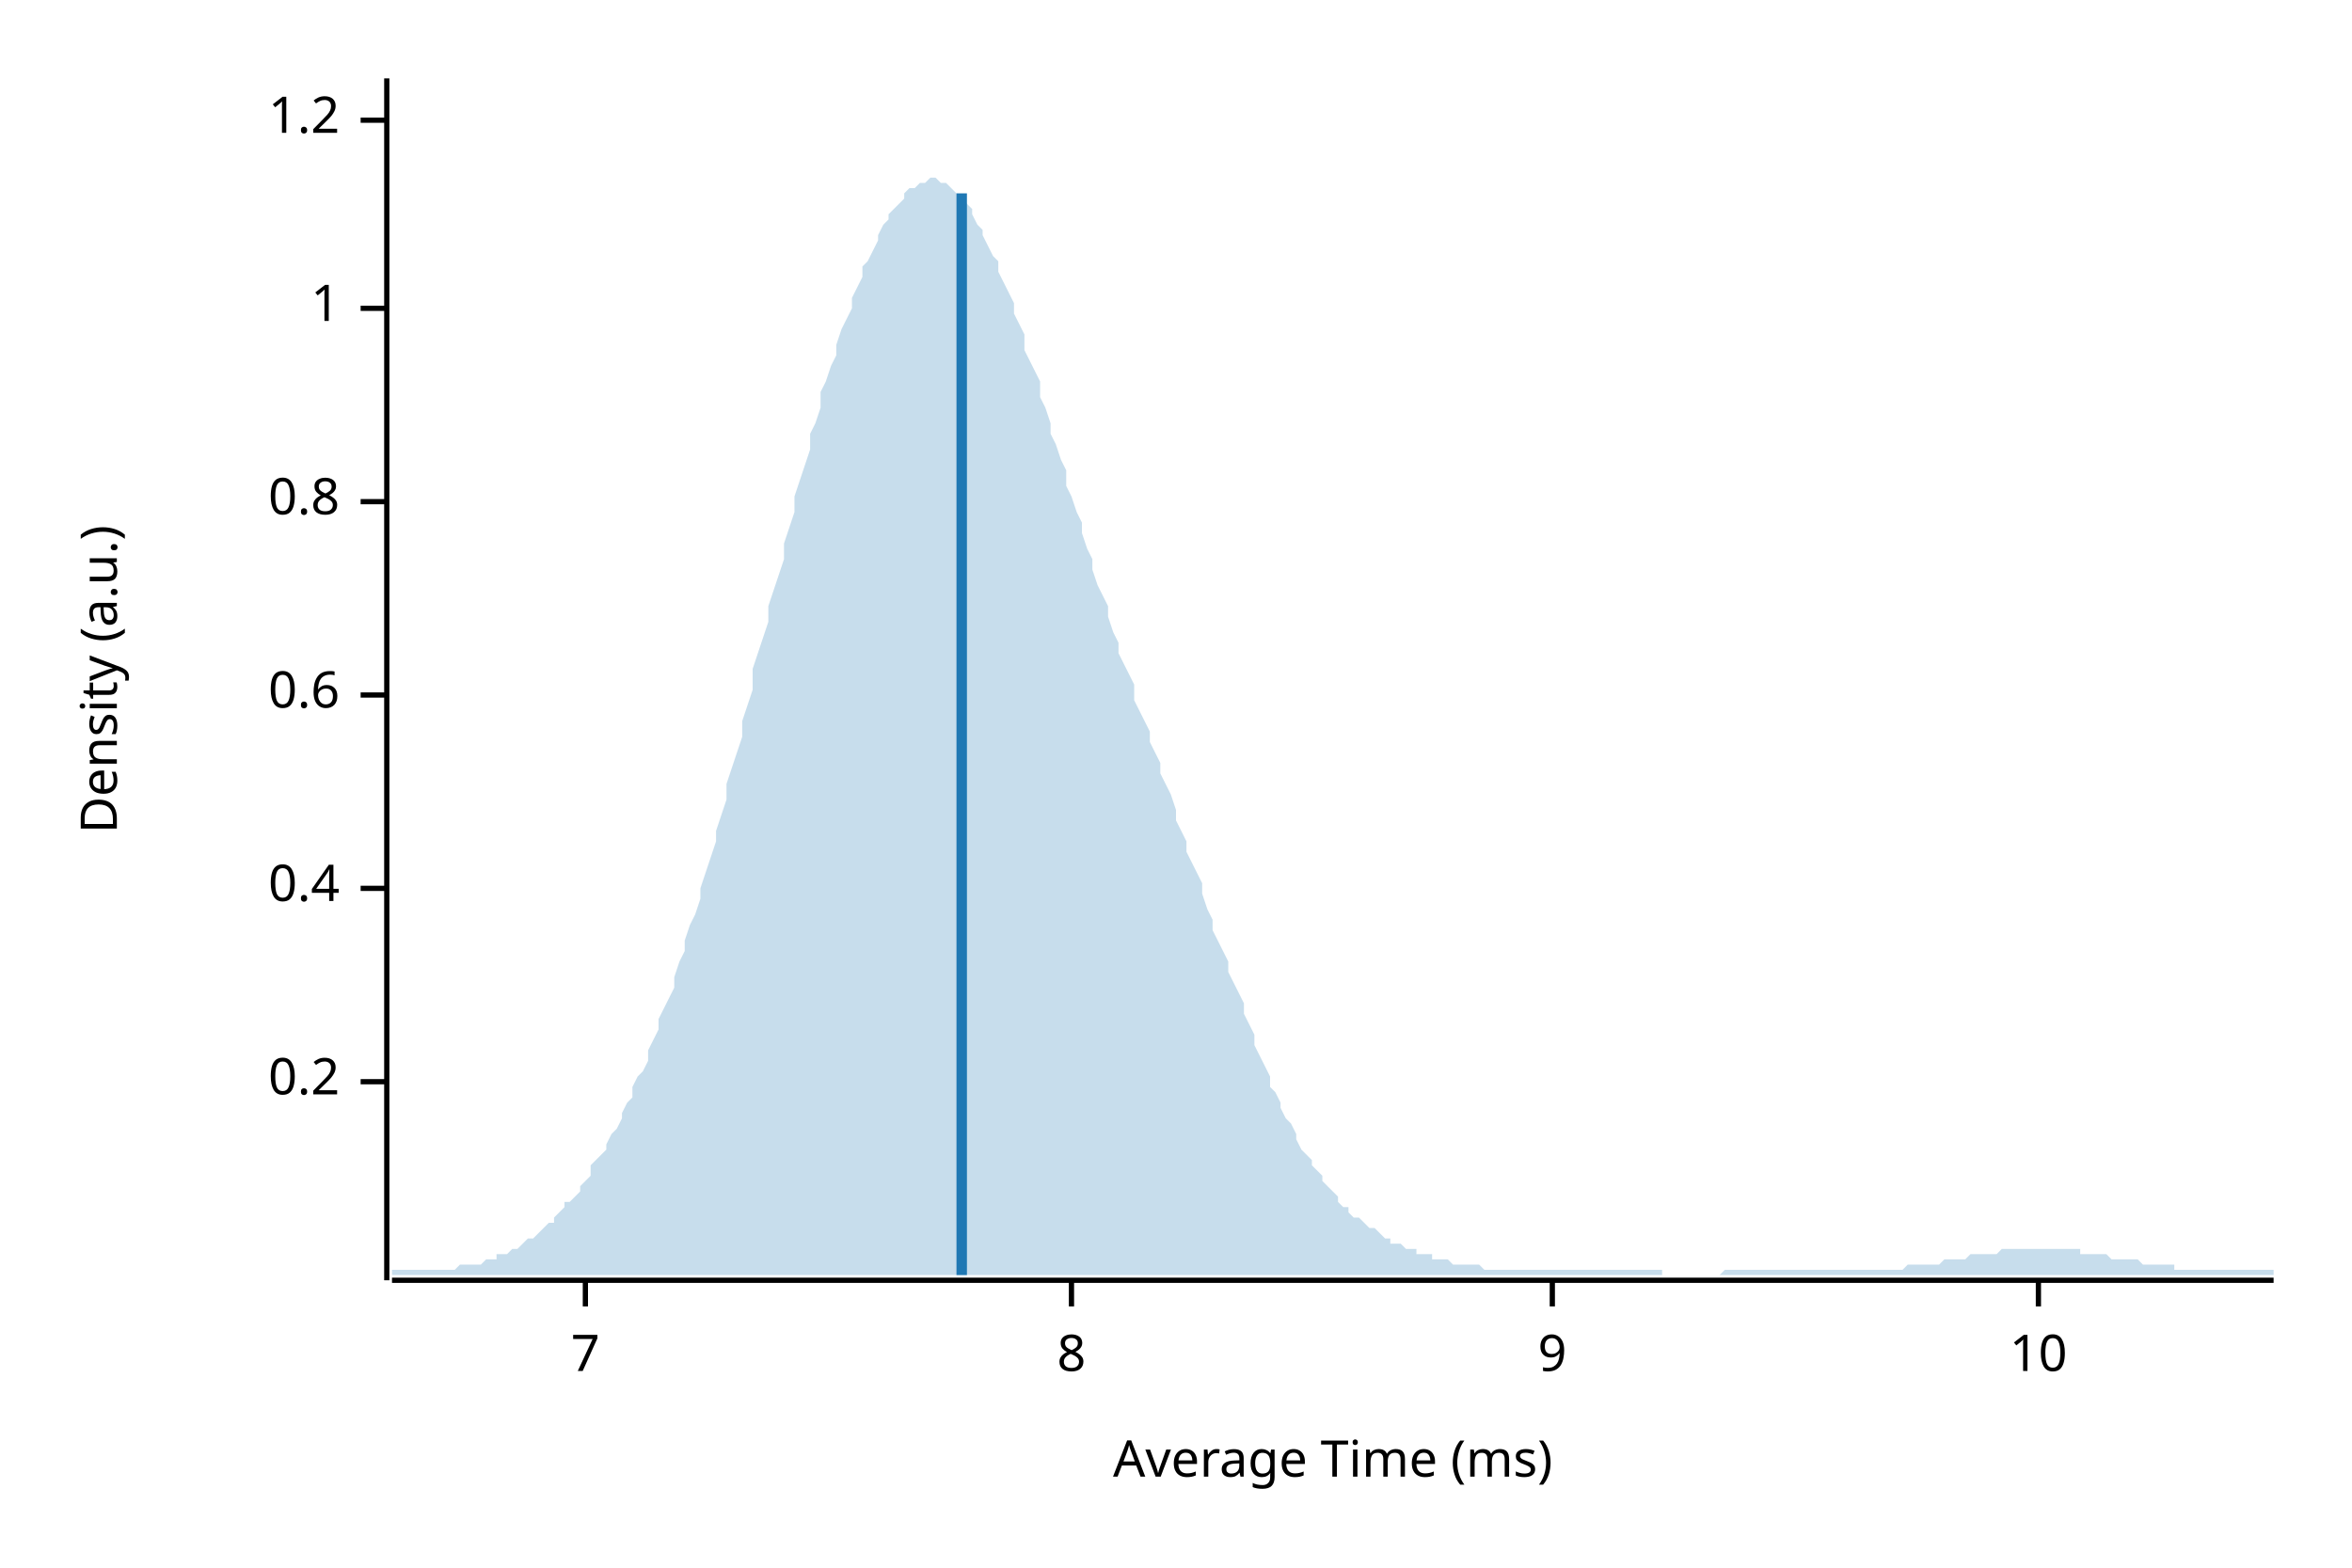
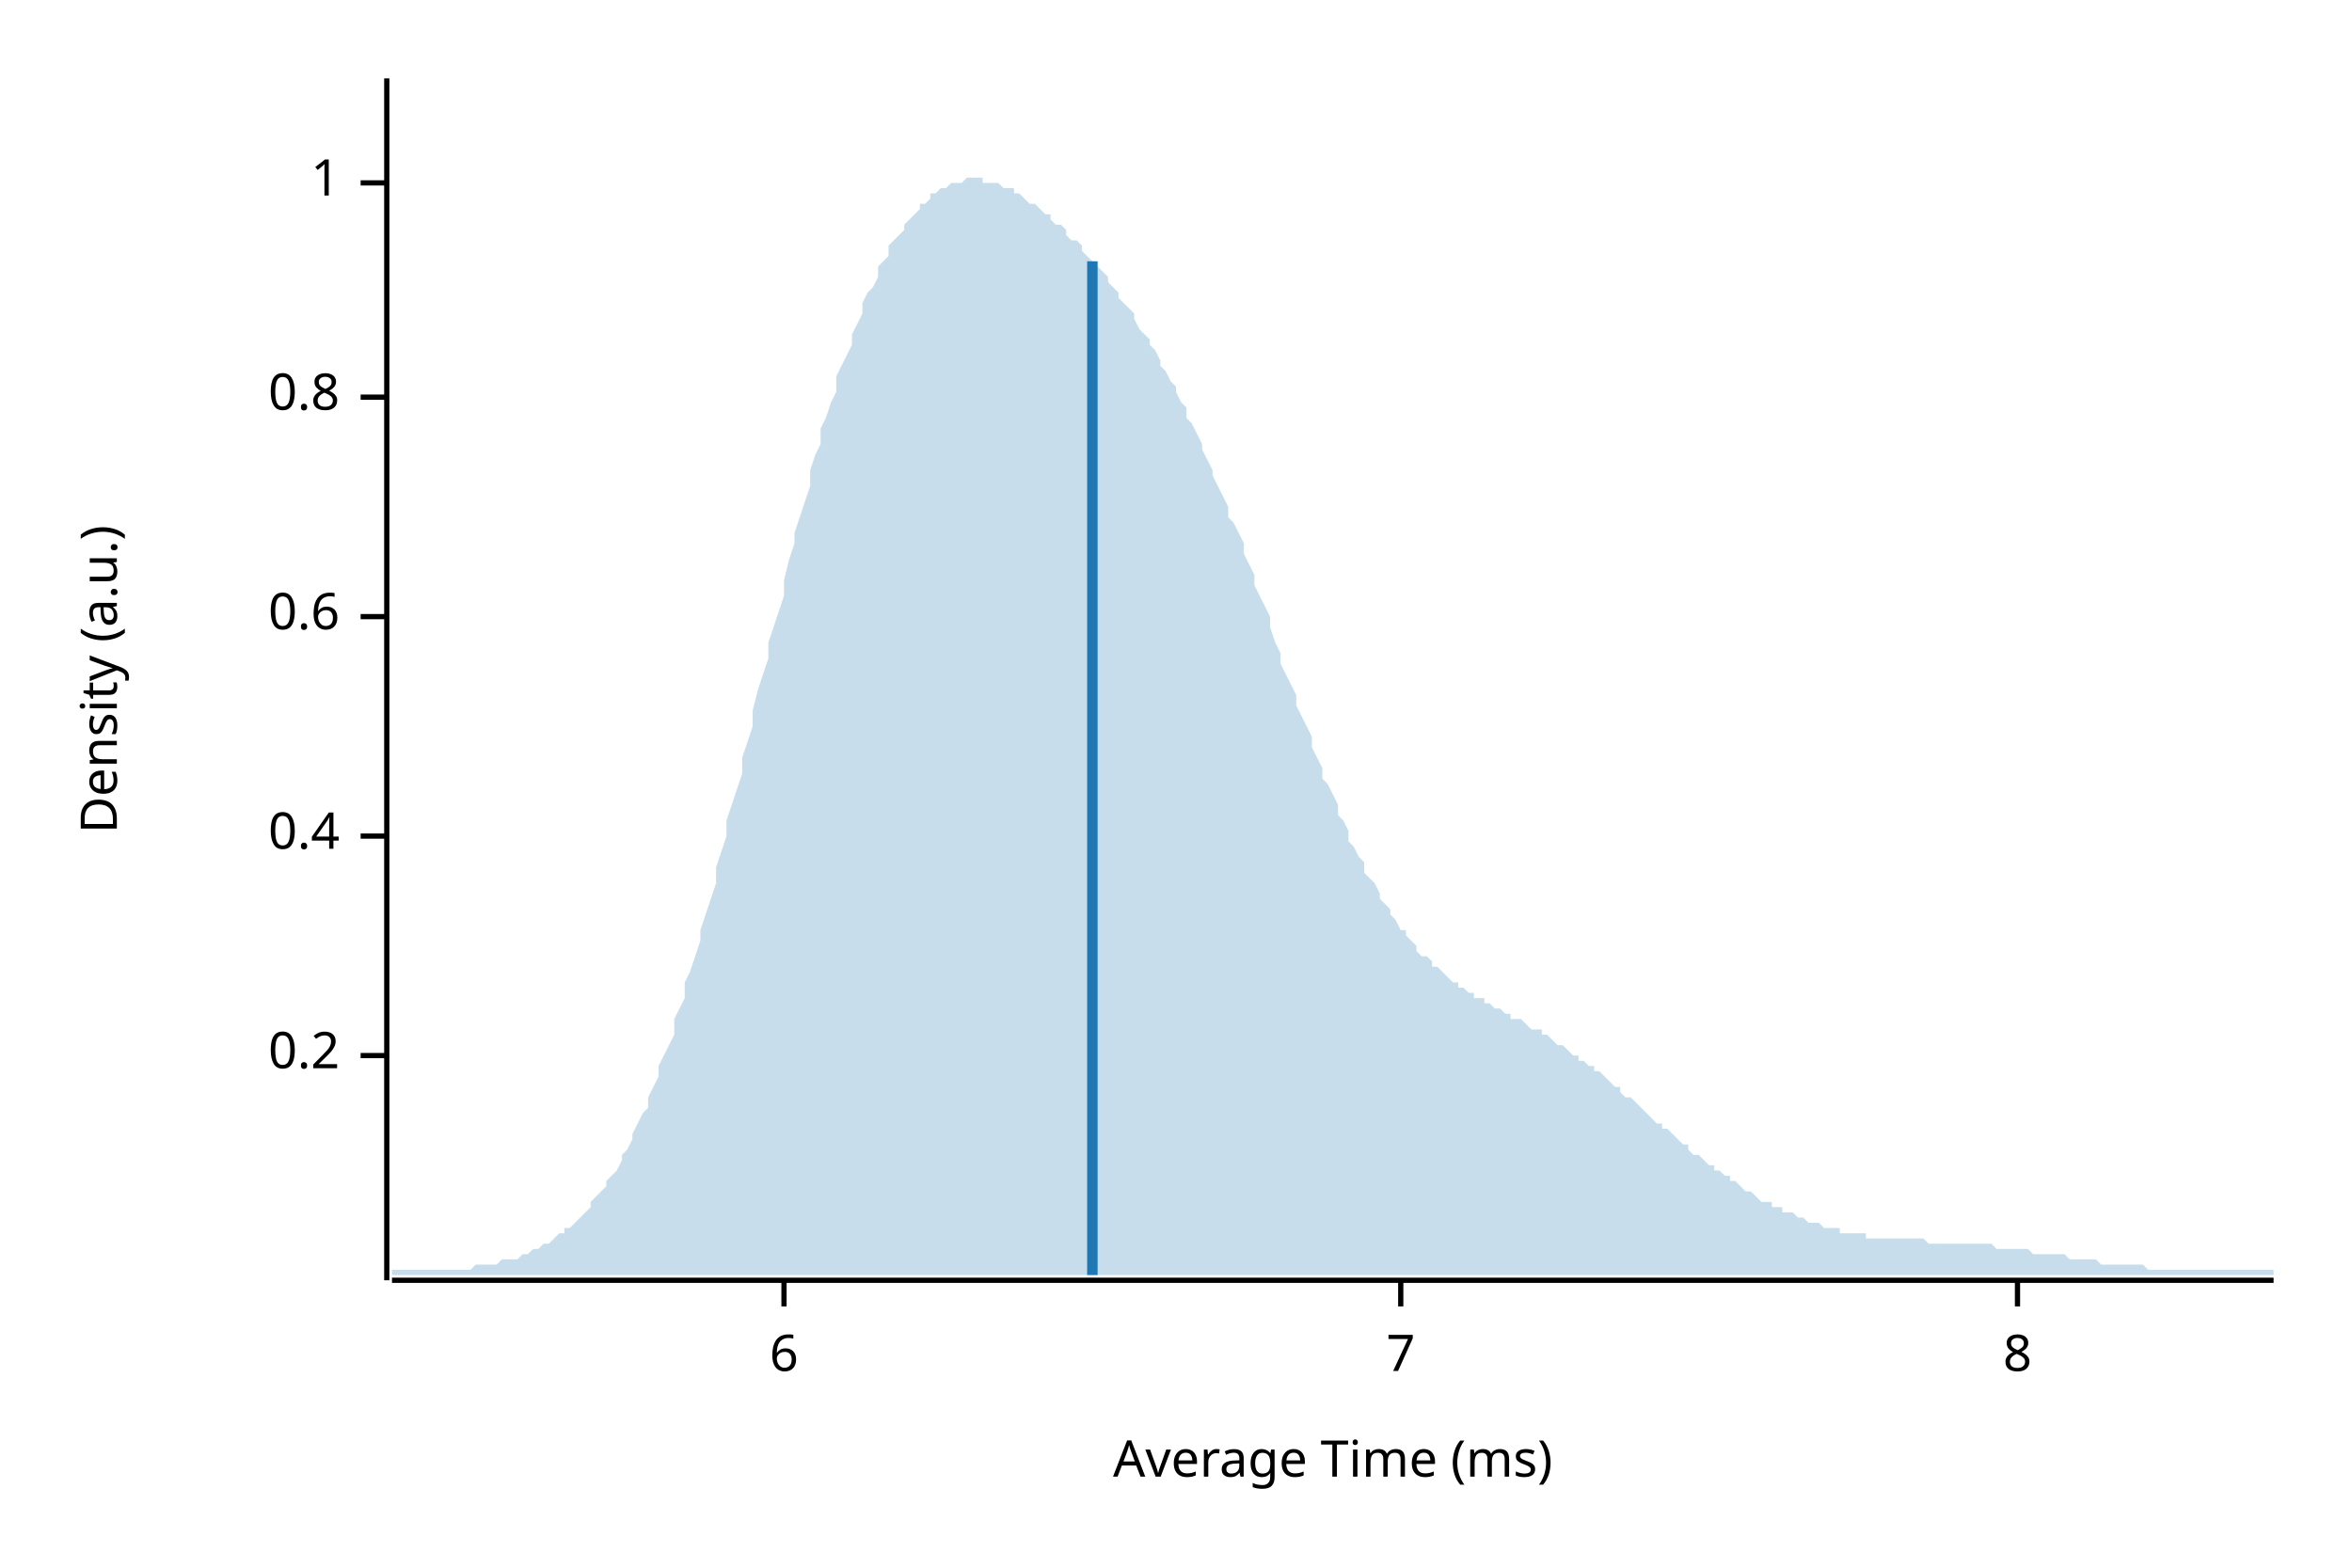
<svg xmlns="http://www.w3.org/2000/svg" width="450" height="300" viewBox="0 0 450 300">
  <text x="15" y="130" dy="0.76em" text-anchor="middle" font-family="sans-serif" font-size="9.677" opacity="1" fill="#000000" transform="rotate(270, 15, 130)">
Density (a.u.)
</text>
  <text x="255" y="285" dy="-0.5ex" text-anchor="middle" font-family="sans-serif" font-size="9.677" opacity="1" fill="#000000">
Average Time (ms)
</text>
  <polyline fill="none" opacity="1" stroke="#000000" stroke-width="1" points="74,15 74,245 " />
-   <text x="65" y="207" dy="0.5ex" text-anchor="end" font-family="sans-serif" font-size="9.677" opacity="1" fill="#000000">
+   <text x="65" y="202" dy="0.5ex" text-anchor="end" font-family="sans-serif" font-size="9.677" opacity="1" fill="#000000">
0.2
</text>
-   <polyline fill="none" opacity="1" stroke="#000000" stroke-width="1" points="69,207 74,207 " />
-   <text x="65" y="170" dy="0.5ex" text-anchor="end" font-family="sans-serif" font-size="9.677" opacity="1" fill="#000000">
+   <polyline fill="none" opacity="1" stroke="#000000" stroke-width="1" points="69,202 74,202 " />
+   <text x="65" y="160" dy="0.5ex" text-anchor="end" font-family="sans-serif" font-size="9.677" opacity="1" fill="#000000">
0.4
</text>
-   <polyline fill="none" opacity="1" stroke="#000000" stroke-width="1" points="69,170 74,170 " />
-   <text x="65" y="133" dy="0.5ex" text-anchor="end" font-family="sans-serif" font-size="9.677" opacity="1" fill="#000000">
+   <polyline fill="none" opacity="1" stroke="#000000" stroke-width="1" points="69,160 74,160 " />
+   <text x="65" y="118" dy="0.5ex" text-anchor="end" font-family="sans-serif" font-size="9.677" opacity="1" fill="#000000">
0.6
</text>
-   <polyline fill="none" opacity="1" stroke="#000000" stroke-width="1" points="69,133 74,133 " />
-   <text x="65" y="96" dy="0.5ex" text-anchor="end" font-family="sans-serif" font-size="9.677" opacity="1" fill="#000000">
+   <polyline fill="none" opacity="1" stroke="#000000" stroke-width="1" points="69,118 74,118 " />
+   <text x="65" y="76" dy="0.5ex" text-anchor="end" font-family="sans-serif" font-size="9.677" opacity="1" fill="#000000">
0.8
</text>
-   <polyline fill="none" opacity="1" stroke="#000000" stroke-width="1" points="69,96 74,96 " />
-   <text x="65" y="59" dy="0.5ex" text-anchor="end" font-family="sans-serif" font-size="9.677" opacity="1" fill="#000000">
+   <polyline fill="none" opacity="1" stroke="#000000" stroke-width="1" points="69,76 74,76 " />
+   <text x="65" y="35" dy="0.5ex" text-anchor="end" font-family="sans-serif" font-size="9.677" opacity="1" fill="#000000">
1
</text>
-   <polyline fill="none" opacity="1" stroke="#000000" stroke-width="1" points="69,59 74,59 " />
-   <text x="65" y="23" dy="0.5ex" text-anchor="end" font-family="sans-serif" font-size="9.677" opacity="1" fill="#000000">
- 1.2
+   <polyline fill="none" opacity="1" stroke="#000000" stroke-width="1" points="69,35 74,35 " />
+   <polyline fill="none" opacity="1" stroke="#000000" stroke-width="1" points="75,245 435,245 " />
+   <text x="150" y="255" dy="0.76em" text-anchor="middle" font-family="sans-serif" font-size="9.677" opacity="1" fill="#000000">
+ 6
</text>
-   <polyline fill="none" opacity="1" stroke="#000000" stroke-width="1" points="69,23 74,23 " />
-   <polyline fill="none" opacity="1" stroke="#000000" stroke-width="1" points="75,245 435,245 " />
-   <text x="112" y="255" dy="0.76em" text-anchor="middle" font-family="sans-serif" font-size="9.677" opacity="1" fill="#000000">
+   <polyline fill="none" opacity="1" stroke="#000000" stroke-width="1" points="150,245 150,250 " />
+   <text x="268" y="255" dy="0.76em" text-anchor="middle" font-family="sans-serif" font-size="9.677" opacity="1" fill="#000000">
7
</text>
-   <polyline fill="none" opacity="1" stroke="#000000" stroke-width="1" points="112,245 112,250 " />
-   <text x="205" y="255" dy="0.76em" text-anchor="middle" font-family="sans-serif" font-size="9.677" opacity="1" fill="#000000">
+   <polyline fill="none" opacity="1" stroke="#000000" stroke-width="1" points="268,245 268,250 " />
+   <text x="386" y="255" dy="0.76em" text-anchor="middle" font-family="sans-serif" font-size="9.677" opacity="1" fill="#000000">
8
</text>
-   <polyline fill="none" opacity="1" stroke="#000000" stroke-width="1" points="205,245 205,250 " />
-   <text x="297" y="255" dy="0.76em" text-anchor="middle" font-family="sans-serif" font-size="9.677" opacity="1" fill="#000000">
- 9
- </text>
-   <polyline fill="none" opacity="1" stroke="#000000" stroke-width="1" points="297,245 297,250 " />
-   <text x="390" y="255" dy="0.76em" text-anchor="middle" font-family="sans-serif" font-size="9.677" opacity="1" fill="#000000">
- 10
- </text>
-   <polyline fill="none" opacity="1" stroke="#000000" stroke-width="1" points="390,245 390,250 " />
-   <polygon opacity="0.25" fill="#1F78B4" points="75,243 75,243 76,243 77,243 77,243 78,243 79,243 80,243 80,243 81,243 82,243 82,243 83,243 84,243 85,243 85,243 86,243 87,243 87,243 88,242 89,242 90,242 90,242 91,242 92,242 93,241 93,241 94,241 95,241 95,240 96,240 97,240 98,239 98,239 99,239 100,238 100,238 101,237 102,237 103,236 103,236 104,235 105,234 106,234 106,233 107,232 108,231 108,230 109,230 110,229 111,228 111,227 112,226 113,225 113,223 114,222 115,221 116,220 116,219 117,217 118,216 119,214 119,213 120,211 121,210 121,208 122,206 123,205 124,203 124,201 125,199 126,197 126,195 127,193 128,191 129,189 129,187 130,184 131,182 131,180 132,177 133,175 134,172 134,170 135,167 136,164 137,161 137,159 138,156 139,153 139,150 140,147 141,144 142,141 142,138 143,135 144,132 144,128 145,125 146,122 147,119 147,116 148,113 149,110 150,107 150,104 151,101 152,98 152,95 153,92 154,89 155,86 155,83 156,81 157,78 157,75 158,73 159,70 160,68 160,66 161,63 162,61 163,59 163,57 164,55 165,53 165,51 166,50 167,48 168,46 168,45 169,43 170,42 170,41 171,40 172,39 173,38 173,37 174,36 175,36 176,35 176,35 177,35 178,34 178,34 179,34 180,35 181,35 181,35 182,36 183,37 183,37 184,38 185,39 186,40 186,41 187,43 188,44 188,45 189,47 190,49 191,50 191,52 192,54 193,56 194,58 194,60 195,62 196,64 196,67 197,69 198,71 199,73 199,76 200,78 201,81 201,83 202,85 203,88 204,90 204,93 205,95 206,98 207,100 207,102 208,105 209,107 209,109 210,112 211,114 212,116 212,118 213,121 214,123 214,125 215,127 216,129 217,131 217,134 218,136 219,138 220,140 220,142 221,144 222,146 222,148 223,150 224,152 225,155 225,157 226,159 227,161 227,163 228,165 229,167 230,169 230,171 231,174 232,176 232,178 233,180 234,182 235,184 235,186 236,188 237,190 238,192 238,194 239,196 240,198 240,200 241,202 242,204 243,206 243,208 244,209 245,211 245,212 246,214 247,215 248,217 248,218 249,220 250,221 251,222 251,223 252,224 253,225 253,226 254,227 255,228 256,229 256,230 257,231 258,231 258,232 259,233 260,233 261,234 261,234 262,235 263,235 264,236 264,236 265,237 266,237 266,238 267,238 268,238 269,239 269,239 270,239 271,239 271,240 272,240 273,240 274,240 274,241 275,241 276,241 277,241 277,241 278,242 279,242 279,242 280,242 281,242 282,242 282,242 283,242 284,243 284,243 285,243 286,243 287,243 287,243 288,243 289,243 289,243 290,243 291,243 292,243 292,243 293,243 294,243 295,243 295,243 296,243 297,243 297,243 298,243 299,243 300,243 300,243 301,243 302,243 302,243 303,243 304,243 305,243 305,243 306,243 307,243 308,243 308,243 309,243 310,243 310,243 311,243 312,243 313,243 313,243 314,243 315,243 315,243 316,243 317,243 318,243 318,244 319,244 320,244 321,244 321,244 322,244 323,244 323,244 324,244 325,244 326,244 326,244 327,244 328,244 328,244 329,244 330,243 331,243 331,243 332,243 333,243 333,243 334,243 335,243 336,243 336,243 337,243 338,243 339,243 339,243 340,243 341,243 341,243 342,243 343,243 344,243 344,243 345,243 346,243 346,243 347,243 348,243 349,243 349,243 350,243 351,243 352,243 352,243 353,243 354,243 354,243 355,243 356,243 357,243 357,243 358,243 359,243 359,243 360,243 361,243 362,243 362,243 363,243 364,243 365,242 365,242 366,242 367,242 367,242 368,242 369,242 370,242 370,242 371,242 372,241 372,241 373,241 374,241 375,241 375,241 376,241 377,240 378,240 378,240 379,240 380,240 380,240 381,240 382,240 383,239 383,239 384,239 385,239 385,239 386,239 387,239 388,239 388,239 389,239 390,239 390,239 391,239 392,239 393,239 393,239 394,239 395,239 396,239 396,239 397,239 398,239 398,240 399,240 400,240 401,240 401,240 402,240 403,240 403,240 404,241 405,241 406,241 406,241 407,241 408,241 409,241 409,241 410,242 411,242 411,242 412,242 413,242 414,242 414,242 415,242 416,242 416,243 417,243 418,243 419,243 419,243 420,243 421,243 422,243 422,243 423,243 424,243 424,243 425,243 426,243 427,243 427,243 428,243 429,243 429,243 430,243 431,243 432,243 432,243 433,243 434,243 435,243 435,244 75,244 " />
-   <polyline fill="none" opacity="1" stroke="#1F78B4" stroke-width="2" points="184,244 184,37 " />
+   <polyline fill="none" opacity="1" stroke="#000000" stroke-width="1" points="386,245 386,250 " />
+   <polygon opacity="0.25" fill="#1F78B4" points="75,243 75,243 76,243 77,243 77,243 78,243 79,243 80,243 80,243 81,243 82,243 82,243 83,243 84,243 85,243 85,243 86,243 87,243 87,243 88,243 89,243 90,243 90,243 91,242 92,242 93,242 93,242 94,242 95,242 95,242 96,241 97,241 98,241 98,241 99,241 100,240 100,240 101,240 102,239 103,239 103,239 104,238 105,238 106,237 106,237 107,236 108,236 108,235 109,235 110,234 111,233 111,233 112,232 113,231 113,230 114,229 115,228 116,227 116,226 117,225 118,224 119,222 119,221 120,220 121,218 121,217 122,215 123,213 124,212 124,210 125,208 126,206 126,204 127,202 128,200 129,198 129,195 130,193 131,191 131,188 132,186 133,183 134,180 134,178 135,175 136,172 137,169 137,166 138,163 139,160 139,157 140,154 141,151 142,148 142,145 143,142 144,139 144,136 145,132 146,129 147,126 147,123 148,120 149,117 150,114 150,111 151,107 152,104 152,102 153,99 154,96 155,93 155,90 156,87 157,85 157,82 158,80 159,77 160,75 160,72 161,70 162,68 163,66 163,64 164,62 165,60 165,58 166,56 167,55 168,53 168,51 169,50 170,49 170,47 171,46 172,45 173,44 173,43 174,42 175,41 176,40 176,39 177,39 178,38 178,37 179,37 180,36 181,36 181,36 182,35 183,35 183,35 184,35 185,34 186,34 186,34 187,34 188,34 188,35 189,35 190,35 191,35 191,35 192,36 193,36 194,36 194,37 195,37 196,38 196,38 197,39 198,39 199,40 199,40 200,41 201,41 201,42 202,43 203,43 204,44 204,45 205,46 206,46 207,47 207,48 208,49 209,50 209,51 210,51 211,52 212,53 212,54 213,55 214,56 214,57 215,58 216,59 217,60 217,61 218,63 219,64 220,65 220,66 221,67 222,69 222,70 223,71 224,73 225,74 225,75 226,77 227,78 227,80 228,81 229,83 230,85 230,86 231,88 232,90 232,91 233,93 234,95 235,97 235,99 236,100 237,102 238,104 238,106 239,108 240,110 240,112 241,114 242,116 243,118 243,120 244,123 245,125 245,127 246,129 247,131 248,133 248,135 249,137 250,139 251,141 251,143 252,145 253,147 253,149 254,150 255,152 256,154 256,156 257,157 258,159 258,161 259,162 260,164 261,165 261,167 262,168 263,169 264,171 264,172 265,173 266,174 266,175 267,176 268,178 269,178 269,179 270,180 271,181 271,182 272,183 273,183 274,184 274,185 275,185 276,186 277,187 277,187 278,188 279,188 279,189 280,189 281,190 282,190 282,191 283,191 284,191 284,192 285,192 286,193 287,193 287,193 288,194 289,194 289,195 290,195 291,195 292,196 292,196 293,197 294,197 295,197 295,198 296,198 297,199 297,199 298,200 299,200 300,201 300,201 301,202 302,202 302,203 303,203 304,204 305,204 305,205 306,205 307,206 308,207 308,207 309,208 310,208 310,209 311,210 312,210 313,211 313,211 314,212 315,213 315,213 316,214 317,215 318,215 318,216 319,216 320,217 321,218 321,218 322,219 323,219 323,220 324,221 325,221 326,222 326,222 327,223 328,223 328,224 329,224 330,225 331,225 331,226 332,226 333,227 333,227 334,228 335,228 336,229 336,229 337,230 338,230 339,230 339,231 340,231 341,231 341,232 342,232 343,232 344,233 344,233 345,233 346,234 346,234 347,234 348,234 349,235 349,235 350,235 351,235 352,235 352,236 353,236 354,236 354,236 355,236 356,236 357,236 357,237 358,237 359,237 359,237 360,237 361,237 362,237 362,237 363,237 364,237 365,237 365,237 366,237 367,237 367,237 368,237 369,238 370,238 370,238 371,238 372,238 372,238 373,238 374,238 375,238 375,238 376,238 377,238 378,238 378,238 379,238 380,238 380,238 381,238 382,239 383,239 383,239 384,239 385,239 385,239 386,239 387,239 388,239 388,239 389,240 390,240 390,240 391,240 392,240 393,240 393,240 394,240 395,240 396,241 396,241 397,241 398,241 398,241 399,241 400,241 401,241 401,241 402,242 403,242 403,242 404,242 405,242 406,242 406,242 407,242 408,242 409,242 409,242 410,242 411,243 411,243 412,243 413,243 414,243 414,243 415,243 416,243 416,243 417,243 418,243 419,243 419,243 420,243 421,243 422,243 422,243 423,243 424,243 424,243 425,243 426,243 427,243 427,243 428,243 429,243 429,243 430,243 431,243 432,243 432,243 433,243 434,243 435,243 435,244 75,244 " />
+   <polyline fill="none" opacity="1" stroke="#1F78B4" stroke-width="2" points="209,244 209,50 " />
</svg>
